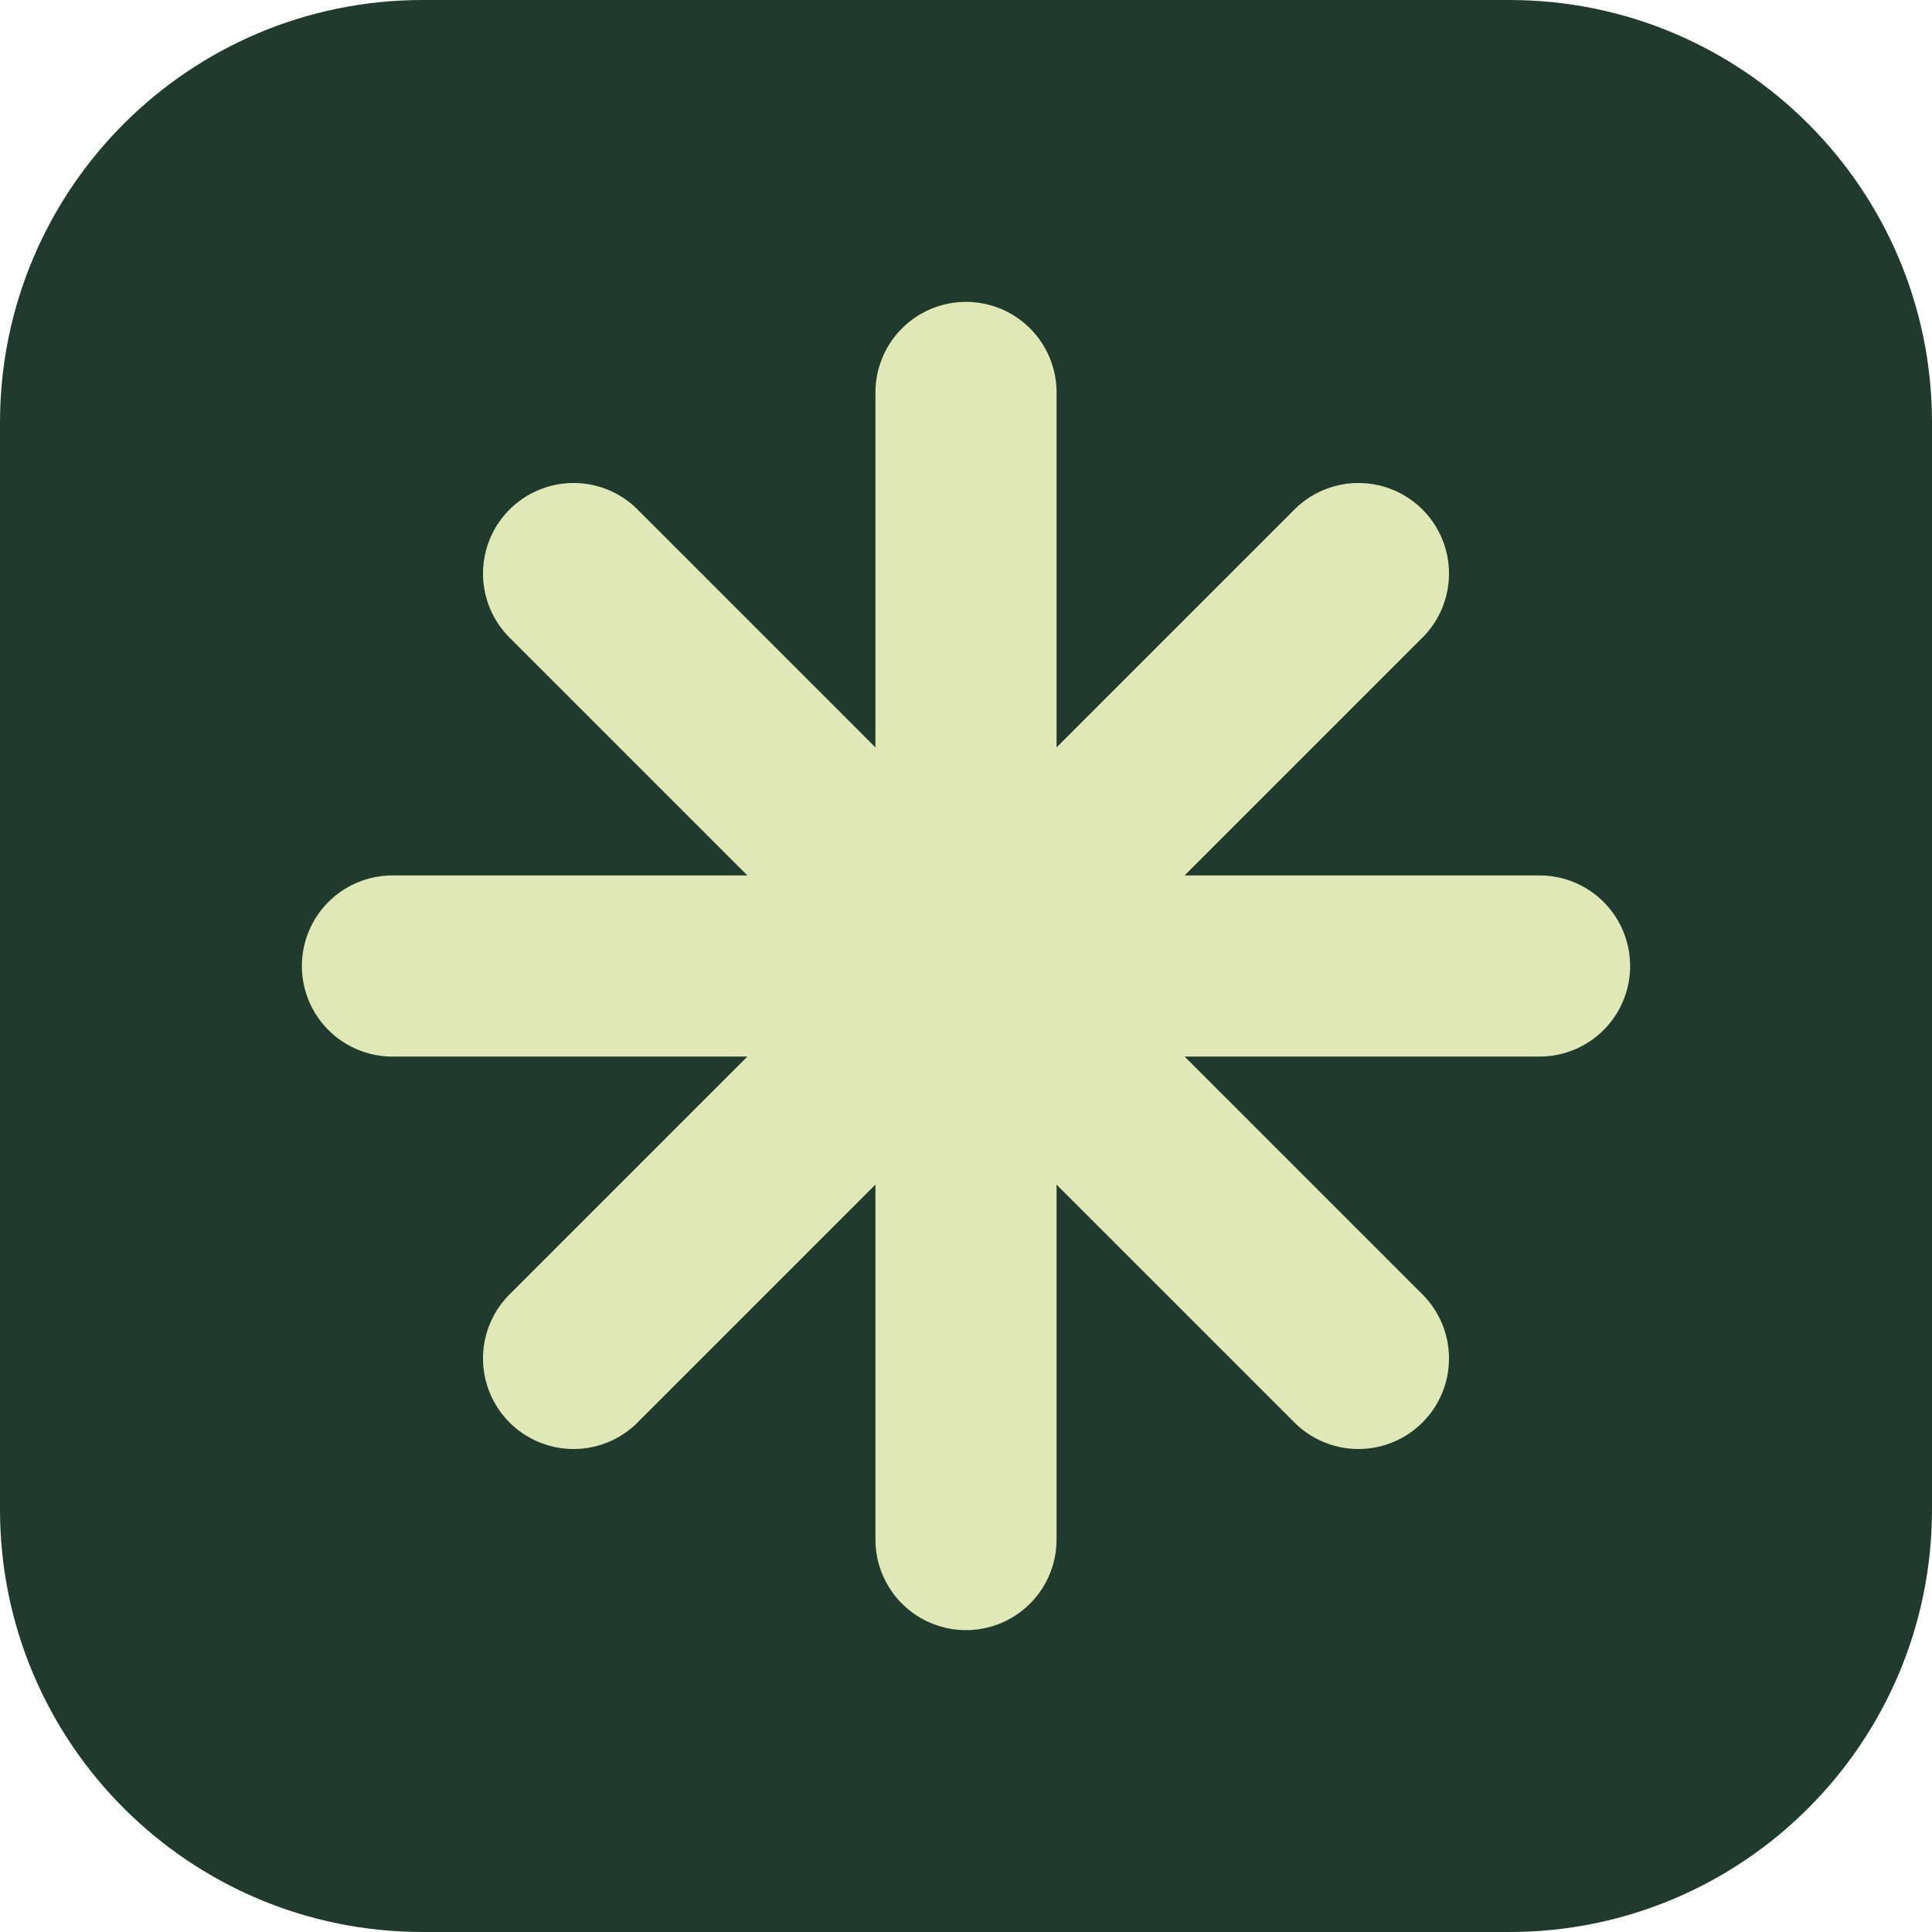
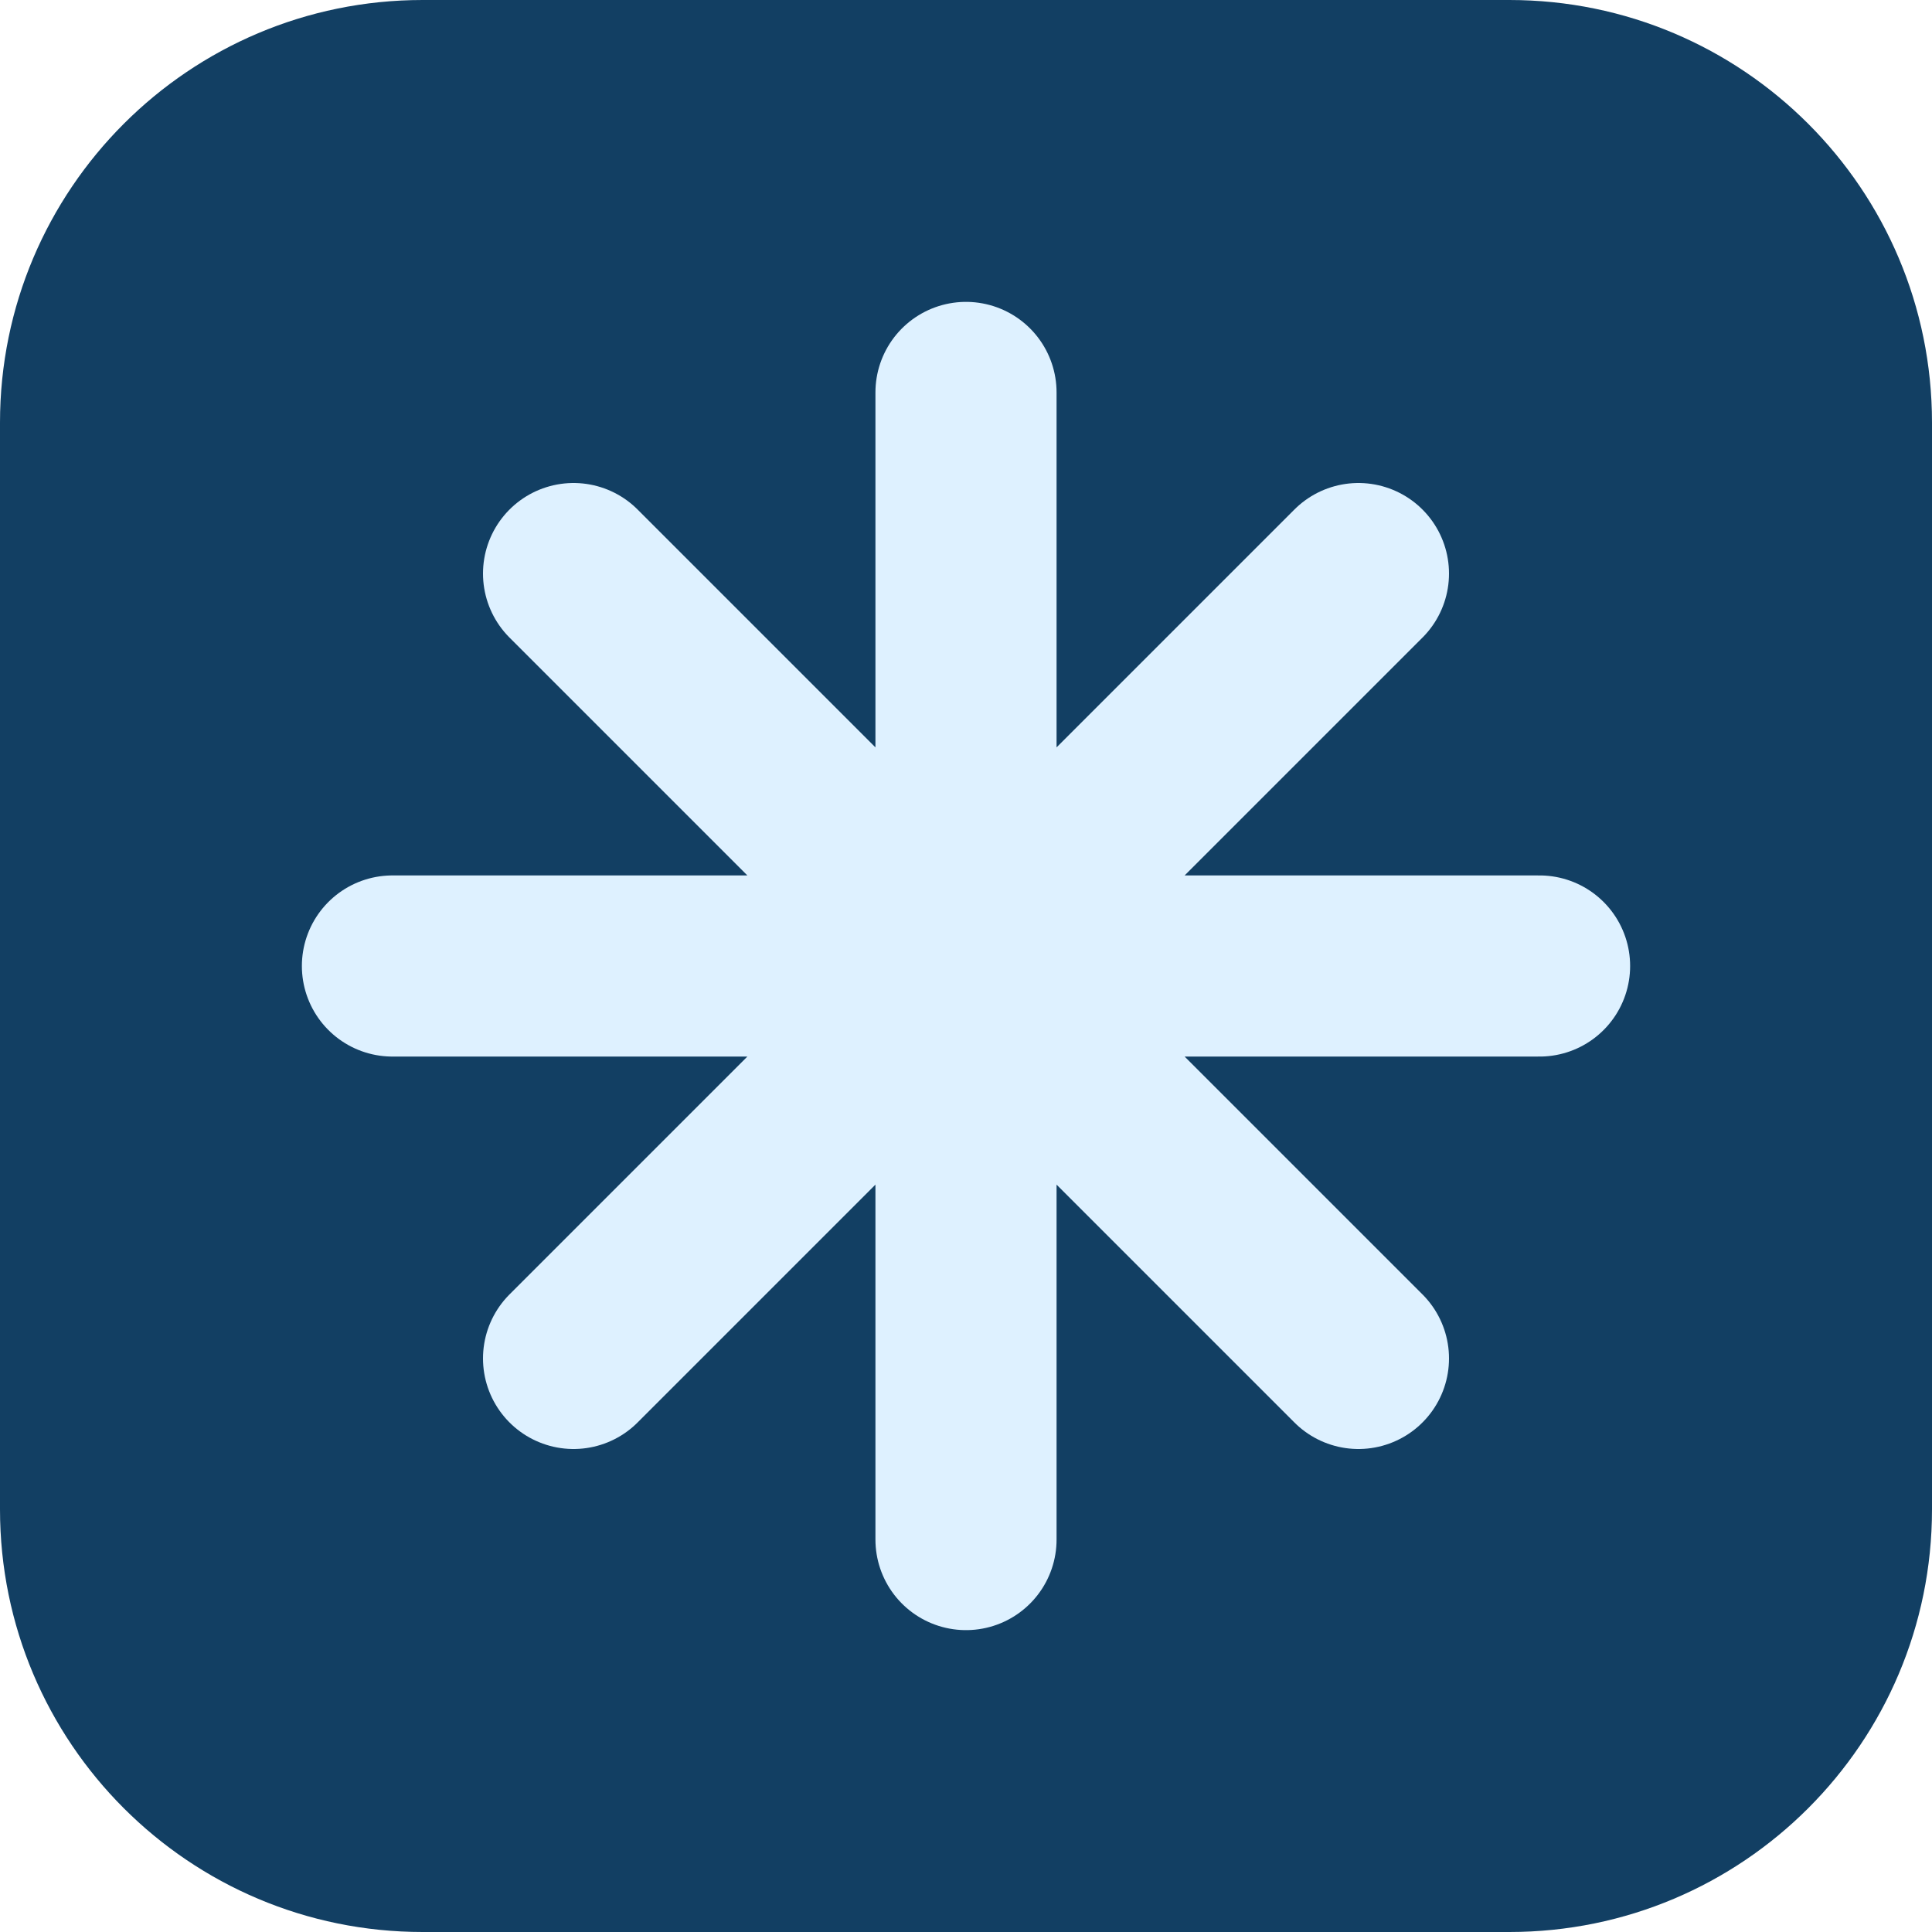
<svg xmlns="http://www.w3.org/2000/svg" viewBox="0 0 64 64">
-   <rect width="64" height="64" rx="14" fill="#203b2d" />
-   <g stroke="#e0e8b7" stroke-width="6" stroke-linecap="round">
+   <rect width="64" height="64" rx="14" fill="#123f63" />
+   <g stroke="#def1ff" stroke-width="6" stroke-linecap="round">
    <path d="M32 13v38M13 32h38M19 19l26 26M19 45l26-26" />
  </g>
</svg>
